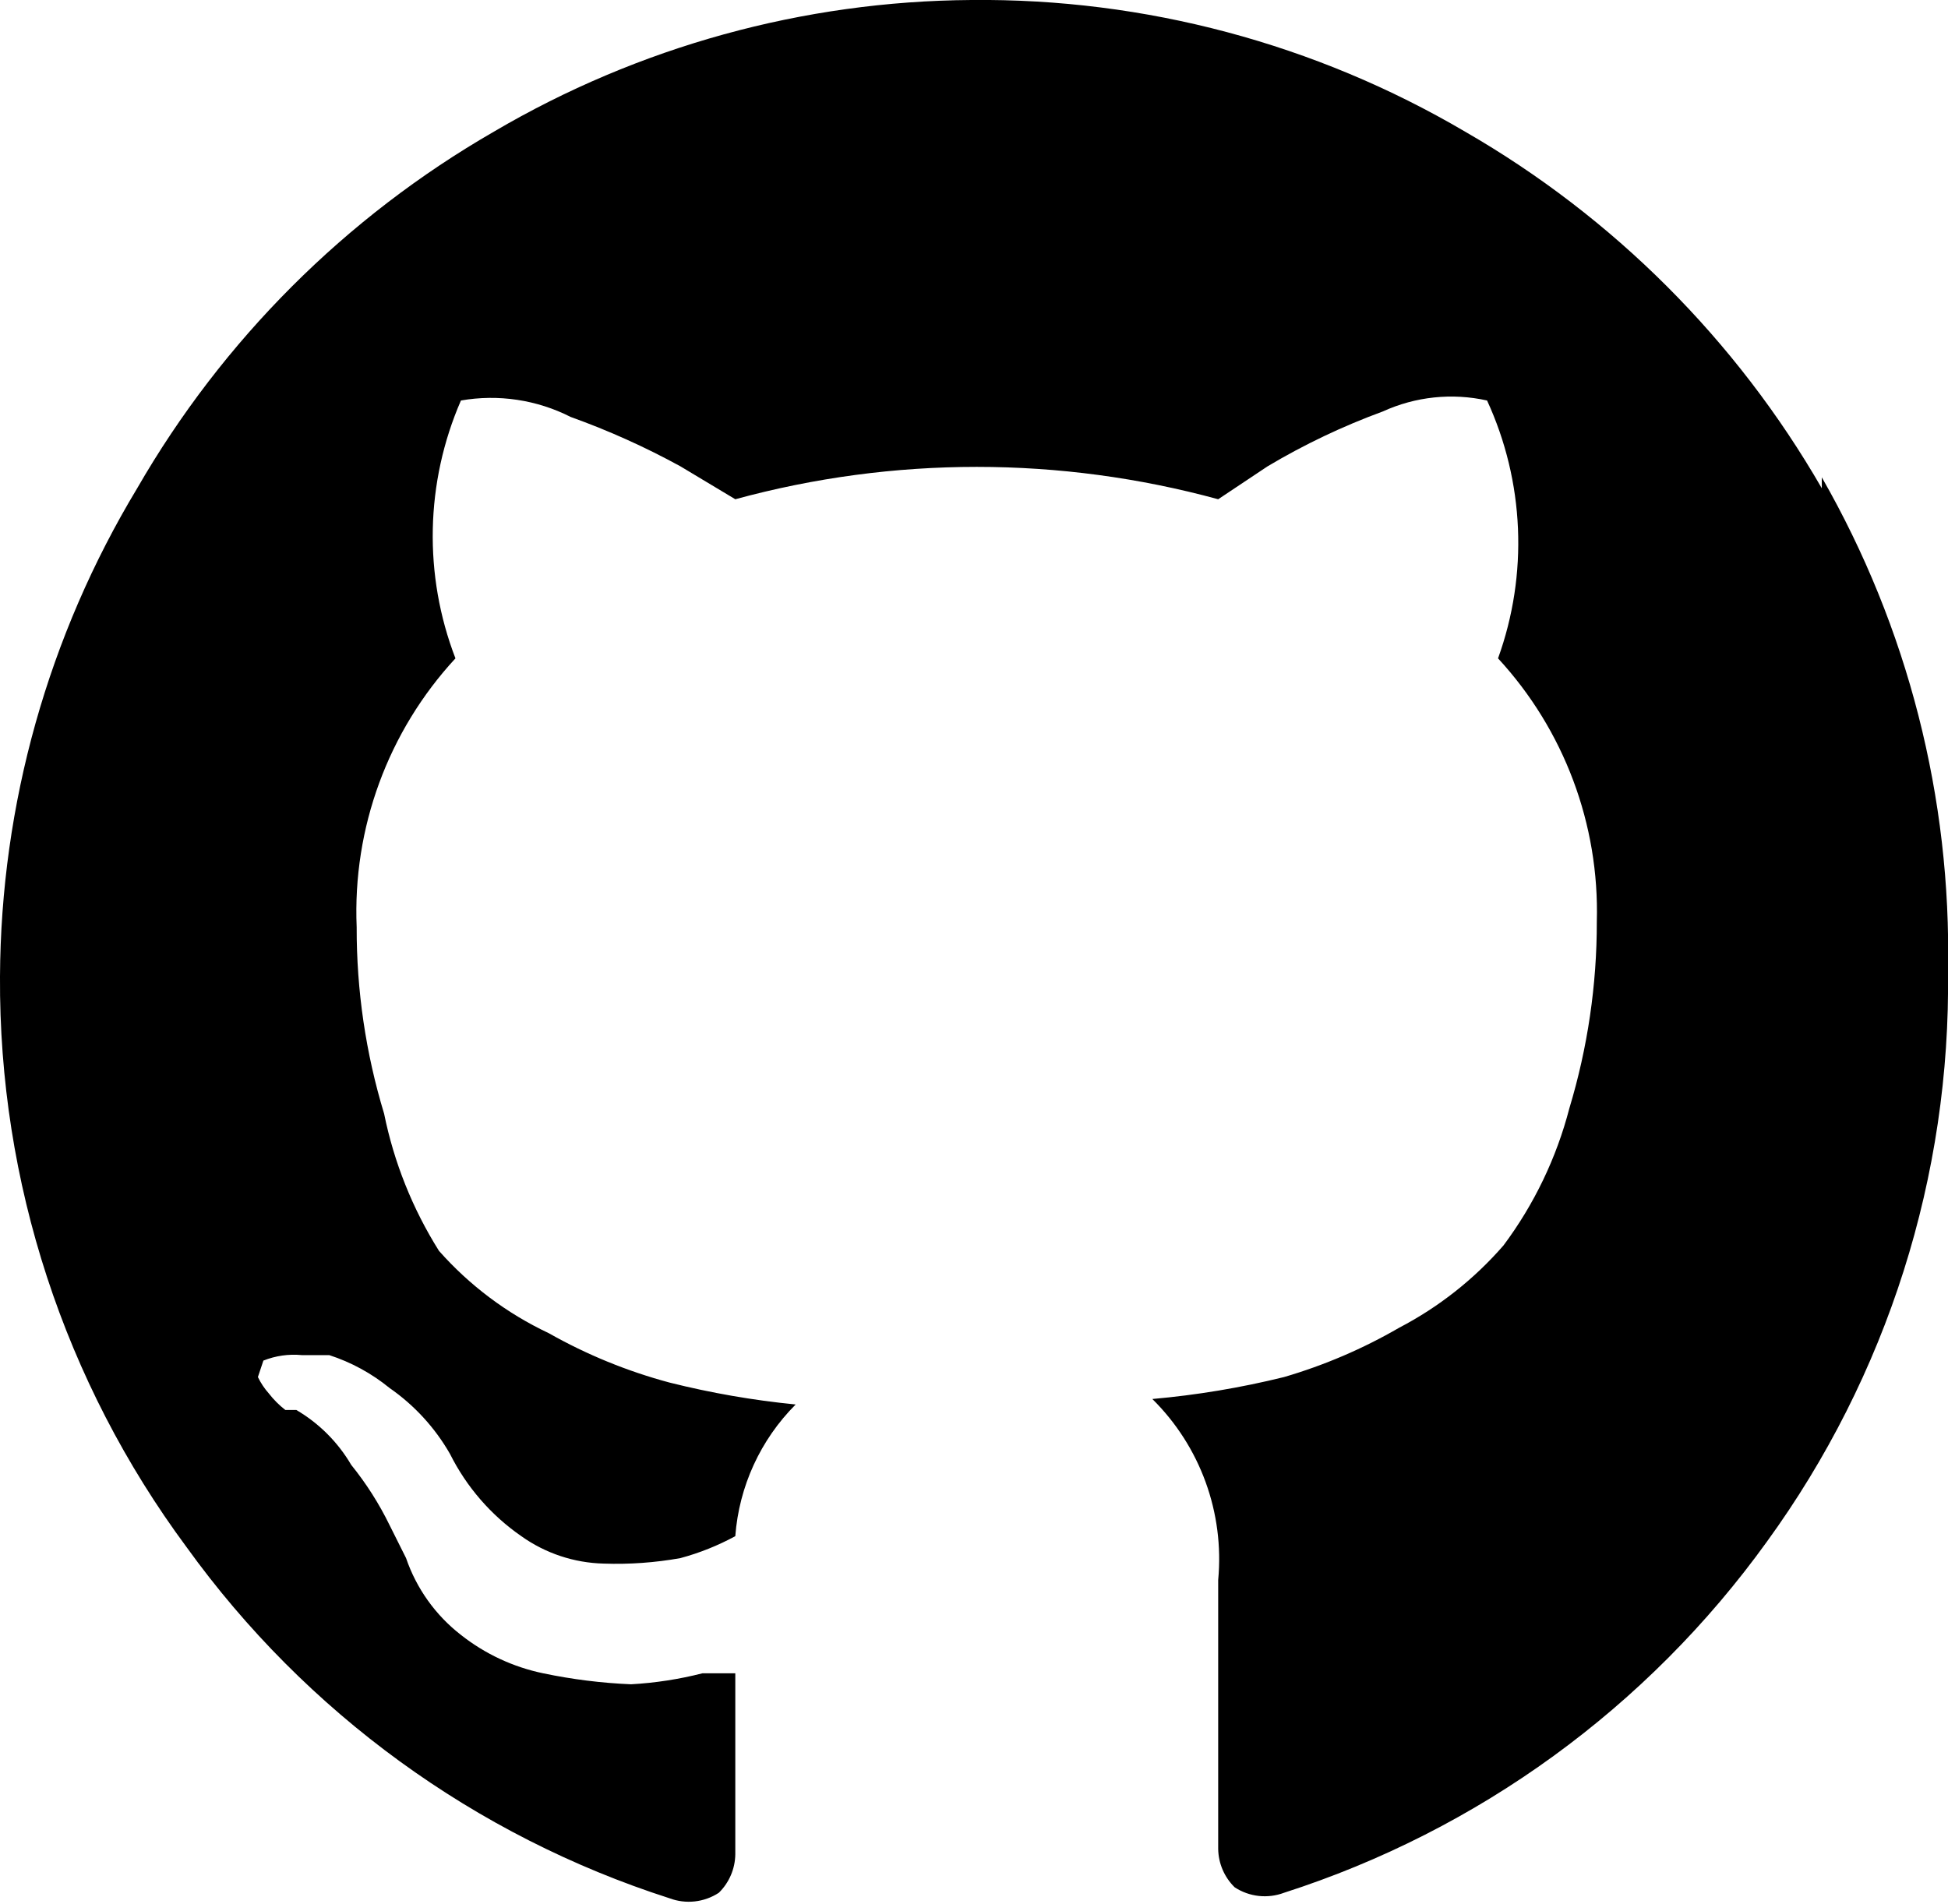
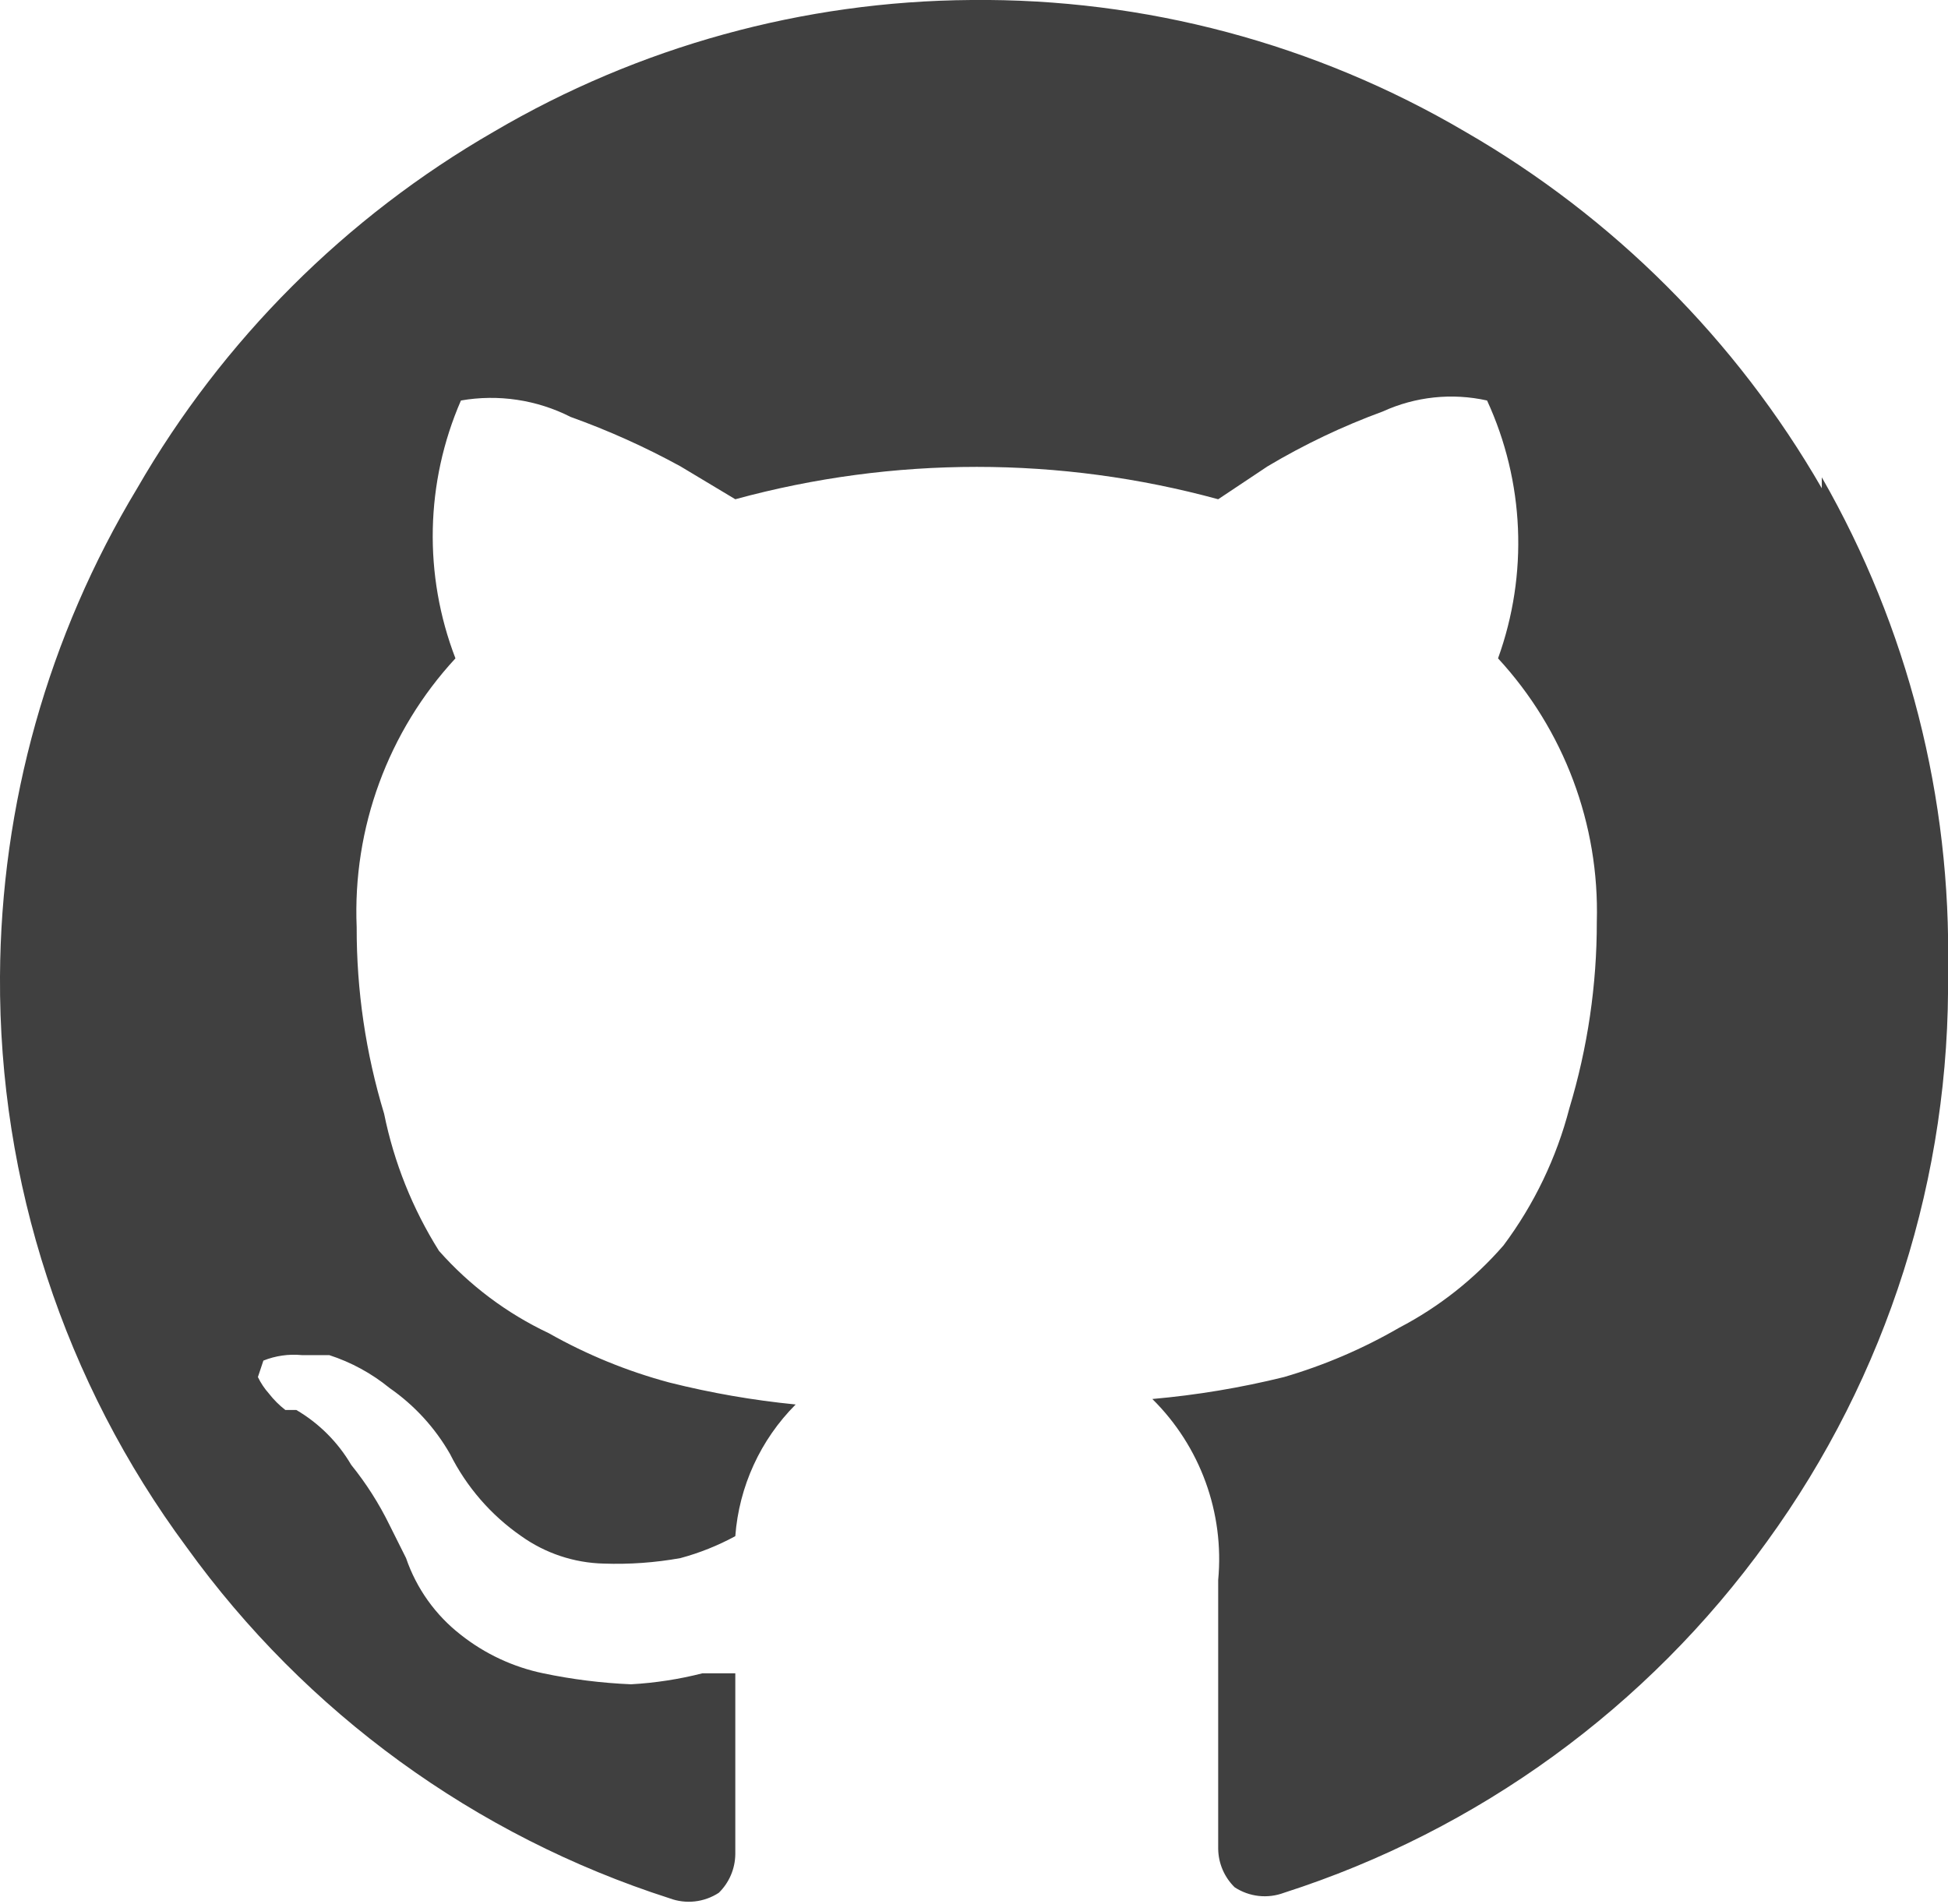
<svg xmlns="http://www.w3.org/2000/svg" viewBox="0 0 35.5 34.7">
-   <path fill="#000" d="M33.2 8.9a17.7 17.7 0 0 0-6.5-6.5 17.4 17.4 0 0 0-9-2.4A17.4 17.4 0 0 0 9 2.4a17.7 17.7 0 0 0-6.5 6.5A17.4 17.4 0 0 0 0 17.8a17.3 17.3 0 0 0 3.4 10.4 17.4 17.4 0 0 0 8.8 6.4 1 1 0 0 0 .9-.1 1 1 0 0 0 .3-.7v-1.3-2h-.6a6.8 6.8 0 0 1-1.3.2 9.8 9.8 0 0 1-1.6-.2 3.6 3.6 0 0 1-1.5-.7 3 3 0 0 1-1-1.4l-.3-.6a5.8 5.8 0 0 0-.7-1.1 2.8 2.8 0 0 0-1-1h-.2a1.7 1.7 0 0 1-.3-.3 1.3 1.3 0 0 1-.2-.3l.1-.3a1.5 1.5 0 0 1 .7-.1H6a3.4 3.4 0 0 1 1.1.6 3.7 3.7 0 0 1 1.1 1.2A4 4 0 0 0 9.5 28a2.7 2.7 0 0 0 1.5.5 6.6 6.6 0 0 0 1.4-.1 4.6 4.6 0 0 0 1-.4 3.8 3.8 0 0 1 1.1-2.4 15.8 15.8 0 0 1-2.3-.4 9.4 9.4 0 0 1-2.2-.9A6.2 6.2 0 0 1 8 22.8 7.5 7.5 0 0 1 7 20.3a11.6 11.6 0 0 1-.5-3.4A6.8 6.8 0 0 1 8.3 12a6.2 6.2 0 0 1 .1-4.7 3.2 3.2 0 0 1 2 .3 14 14 0 0 1 2 .9l1 .6a16.7 16.7 0 0 1 8.8 0l.9-.6a12.5 12.5 0 0 1 2.1-1 3 3 0 0 1 1.9-.2 6.2 6.2 0 0 1 .2 4.7 6.8 6.8 0 0 1 1.8 4.8 11.7 11.7 0 0 1-.5 3.4 7.2 7.2 0 0 1-1.2 2.5 6.5 6.5 0 0 1-1.9 1.5 9.5 9.5 0 0 1-2.1.9 15.8 15.8 0 0 1-2.4.4 4.1 4.1 0 0 1 1.2 3.3v4.9a1 1 0 0 0 .3.7 1 1 0 0 0 .9.1 17.4 17.4 0 0 0 8.8-6.4 17.3 17.3 0 0 0 3.3-10.4 17.4 17.4 0 0 0-2.3-9z" data-name="Path 291" />
+   <path fill="#404040" d="M33.2 8.9a17.7 17.7 0 0 0-6.5-6.5 17.4 17.4 0 0 0-9-2.4A17.4 17.4 0 0 0 9 2.4a17.7 17.7 0 0 0-6.5 6.5A17.4 17.4 0 0 0 0 17.8a17.3 17.3 0 0 0 3.4 10.4 17.4 17.4 0 0 0 8.8 6.4 1 1 0 0 0 .9-.1 1 1 0 0 0 .3-.7v-1.3-2h-.6a6.8 6.8 0 0 1-1.3.2 9.8 9.8 0 0 1-1.6-.2 3.6 3.6 0 0 1-1.5-.7 3 3 0 0 1-1-1.4l-.3-.6a5.8 5.8 0 0 0-.7-1.1 2.8 2.8 0 0 0-1-1h-.2a1.7 1.7 0 0 1-.3-.3 1.3 1.3 0 0 1-.2-.3l.1-.3a1.5 1.5 0 0 1 .7-.1H6a3.4 3.4 0 0 1 1.1.6 3.7 3.7 0 0 1 1.1 1.2A4 4 0 0 0 9.5 28a2.7 2.7 0 0 0 1.5.5 6.6 6.6 0 0 0 1.4-.1 4.6 4.6 0 0 0 1-.4 3.8 3.8 0 0 1 1.1-2.4 15.8 15.8 0 0 1-2.3-.4 9.4 9.4 0 0 1-2.2-.9A6.2 6.2 0 0 1 8 22.8 7.5 7.5 0 0 1 7 20.3a11.6 11.6 0 0 1-.5-3.4A6.8 6.8 0 0 1 8.3 12a6.2 6.2 0 0 1 .1-4.7 3.2 3.2 0 0 1 2 .3 14 14 0 0 1 2 .9l1 .6a16.7 16.7 0 0 1 8.8 0l.9-.6a12.5 12.5 0 0 1 2.1-1 3 3 0 0 1 1.9-.2 6.2 6.2 0 0 1 .2 4.7 6.8 6.8 0 0 1 1.8 4.8 11.7 11.7 0 0 1-.5 3.4 7.2 7.2 0 0 1-1.2 2.5 6.5 6.5 0 0 1-1.9 1.5 9.5 9.5 0 0 1-2.1.9 15.8 15.8 0 0 1-2.4.4 4.1 4.1 0 0 1 1.2 3.3v4.9a1 1 0 0 0 .3.7 1 1 0 0 0 .9.1 17.4 17.4 0 0 0 8.8-6.4 17.3 17.3 0 0 0 3.3-10.4 17.4 17.4 0 0 0-2.3-9z" data-name="Path 291" />
</svg>
